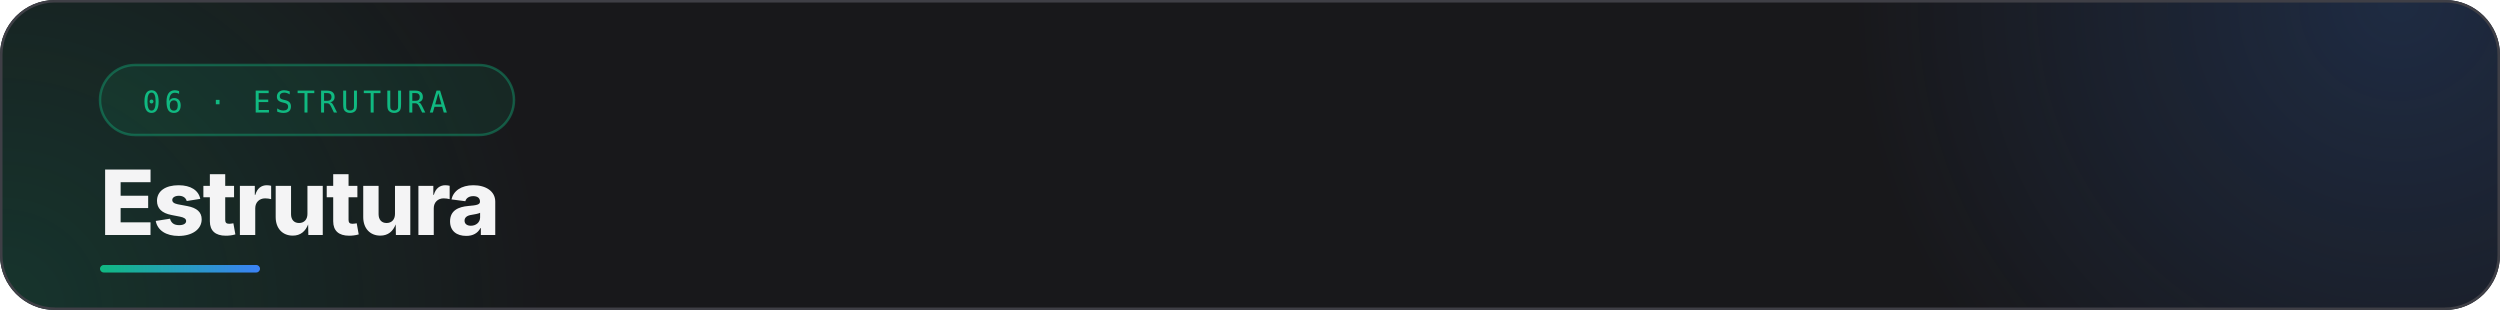
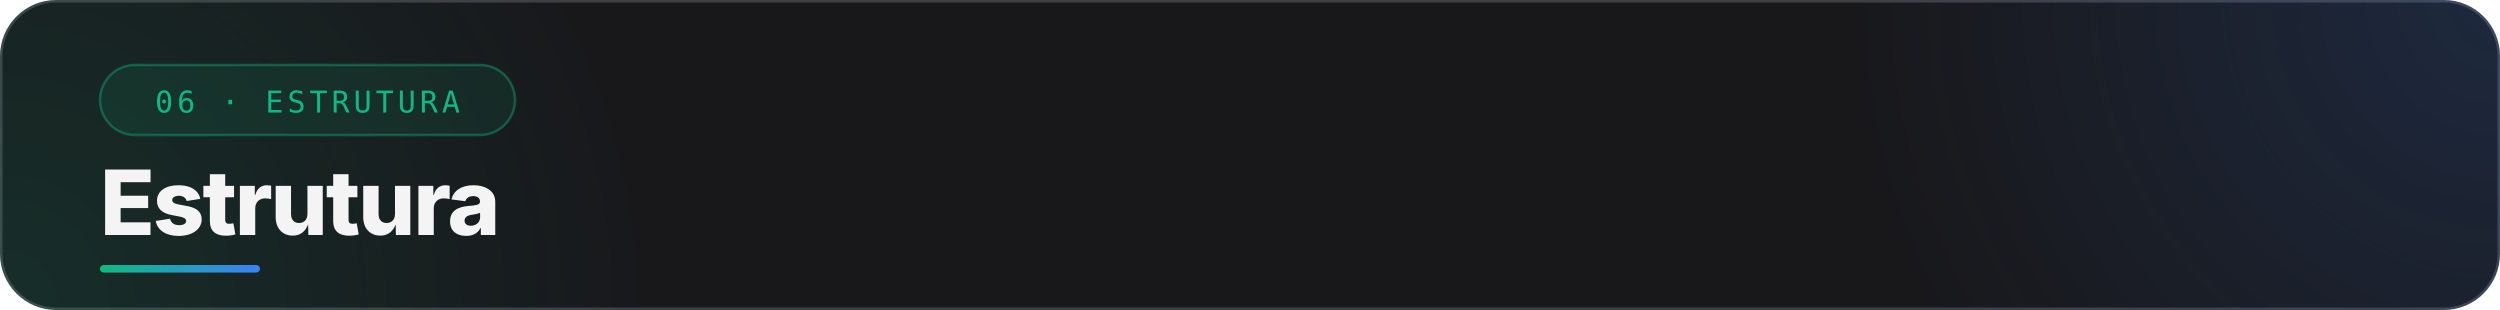
<svg xmlns="http://www.w3.org/2000/svg" width="1000" height="124" viewBox="0 0 1000 124" role="img" aria-label="06 · ESTRUTURA: Estrutura">
  <defs>
-     <radialGradient id="ga">
-       <stop offset="0" stop-color="#10b981" stop-opacity="0.18" />
-       <stop offset="1" stop-color="#10b981" stop-opacity="0" />
-     </radialGradient>
-     <radialGradient id="gb">
-       <stop offset="0" stop-color="#3b82f6" stop-opacity="0.18" />
-       <stop offset="1" stop-color="#3b82f6" stop-opacity="0" />
-     </radialGradient>
-     <clipPath id="c">
-       <rect width="1000" height="124" rx="22" />
-     </clipPath>
    <linearGradient id="g" x1="0" y1="0" x2="1" y2="0">
      <stop offset="0" stop-color="#10b981" />
      <stop offset="1" stop-color="#3b82f6" />
    </linearGradient>
+     <radialGradient id="h1" gradientUnits="userSpaceOnUse" cx="1000" cy="0" r="260">
+       <stop offset="0" stop-color="#3b82f6" stop-opacity="0.16" />
+       <stop offset="1" stop-color="#3b82f6" stop-opacity="0" />
+     </radialGradient>
+     <radialGradient id="h2" gradientUnits="userSpaceOnUse" cx="0" cy="124" r="260">
+       <stop offset="0" stop-color="#10b981" stop-opacity="0.14" />
+       <stop offset="1" stop-color="#10b981" stop-opacity="0" />
+     </radialGradient>
+     <clipPath id="k">
+       <rect width="1000" height="124" rx="22" />
+     </clipPath>
  </defs>
-   <g clip-path="url(#c)">
-     <rect width="1000" height="124" fill="#18181b" />
-     <circle cx="960" cy="0" r="220" fill="url(#gb)" />
-     <circle cx="0" cy="124" r="220" fill="url(#ga)" />
+   <rect x="0.5" y="0.5" width="999" height="123" rx="22" fill="#18181b" stroke="#3f3f46" />
+   <g clip-path="url(#k)">
+     <rect width="1000" height="124" fill="url(#h1)" />
+     <rect width="1000" height="124" fill="url(#h2)" />
  </g>
-   <rect x=".5" y=".5" width="999" height="123" rx="21.5" fill="none" stroke="#3f3f46" />
-   <rect x="40" y="26" width="165.6" height="28" rx="14" fill="#10b981" fill-opacity="0.10" stroke="#10b981" stroke-opacity="0.38" />
-   <text x="57" y="45" font-family="ui-monospace,'SFMono-Regular',Menlo,Consolas,monospace" font-size="12" letter-spacing="1.6" fill="#10b981">06 · ESTRUTURA</text>
+   <rect x="40" y="26" width="166" height="28" rx="14" fill="#10b981" fill-opacity="0.10" stroke="#10b981" stroke-opacity="0.38" />
+   <text x="123" y="45" text-anchor="middle" font-family="ui-monospace,'SFMono-Regular',Menlo,Consolas,monospace" font-size="12" letter-spacing="1.6" fill="#10b981">06 · ESTRUTURA</text>
  <text x="40" y="94" font-family="Inter,'Segoe UI',-apple-system,Helvetica,Arial,sans-serif" font-size="36" font-weight="800" letter-spacing="-0.8" fill="#f4f4f5">Estrutura</text>
  <rect x="40" y="106" width="64" height="3" rx="1.5" fill="url(#g)" />
</svg>
